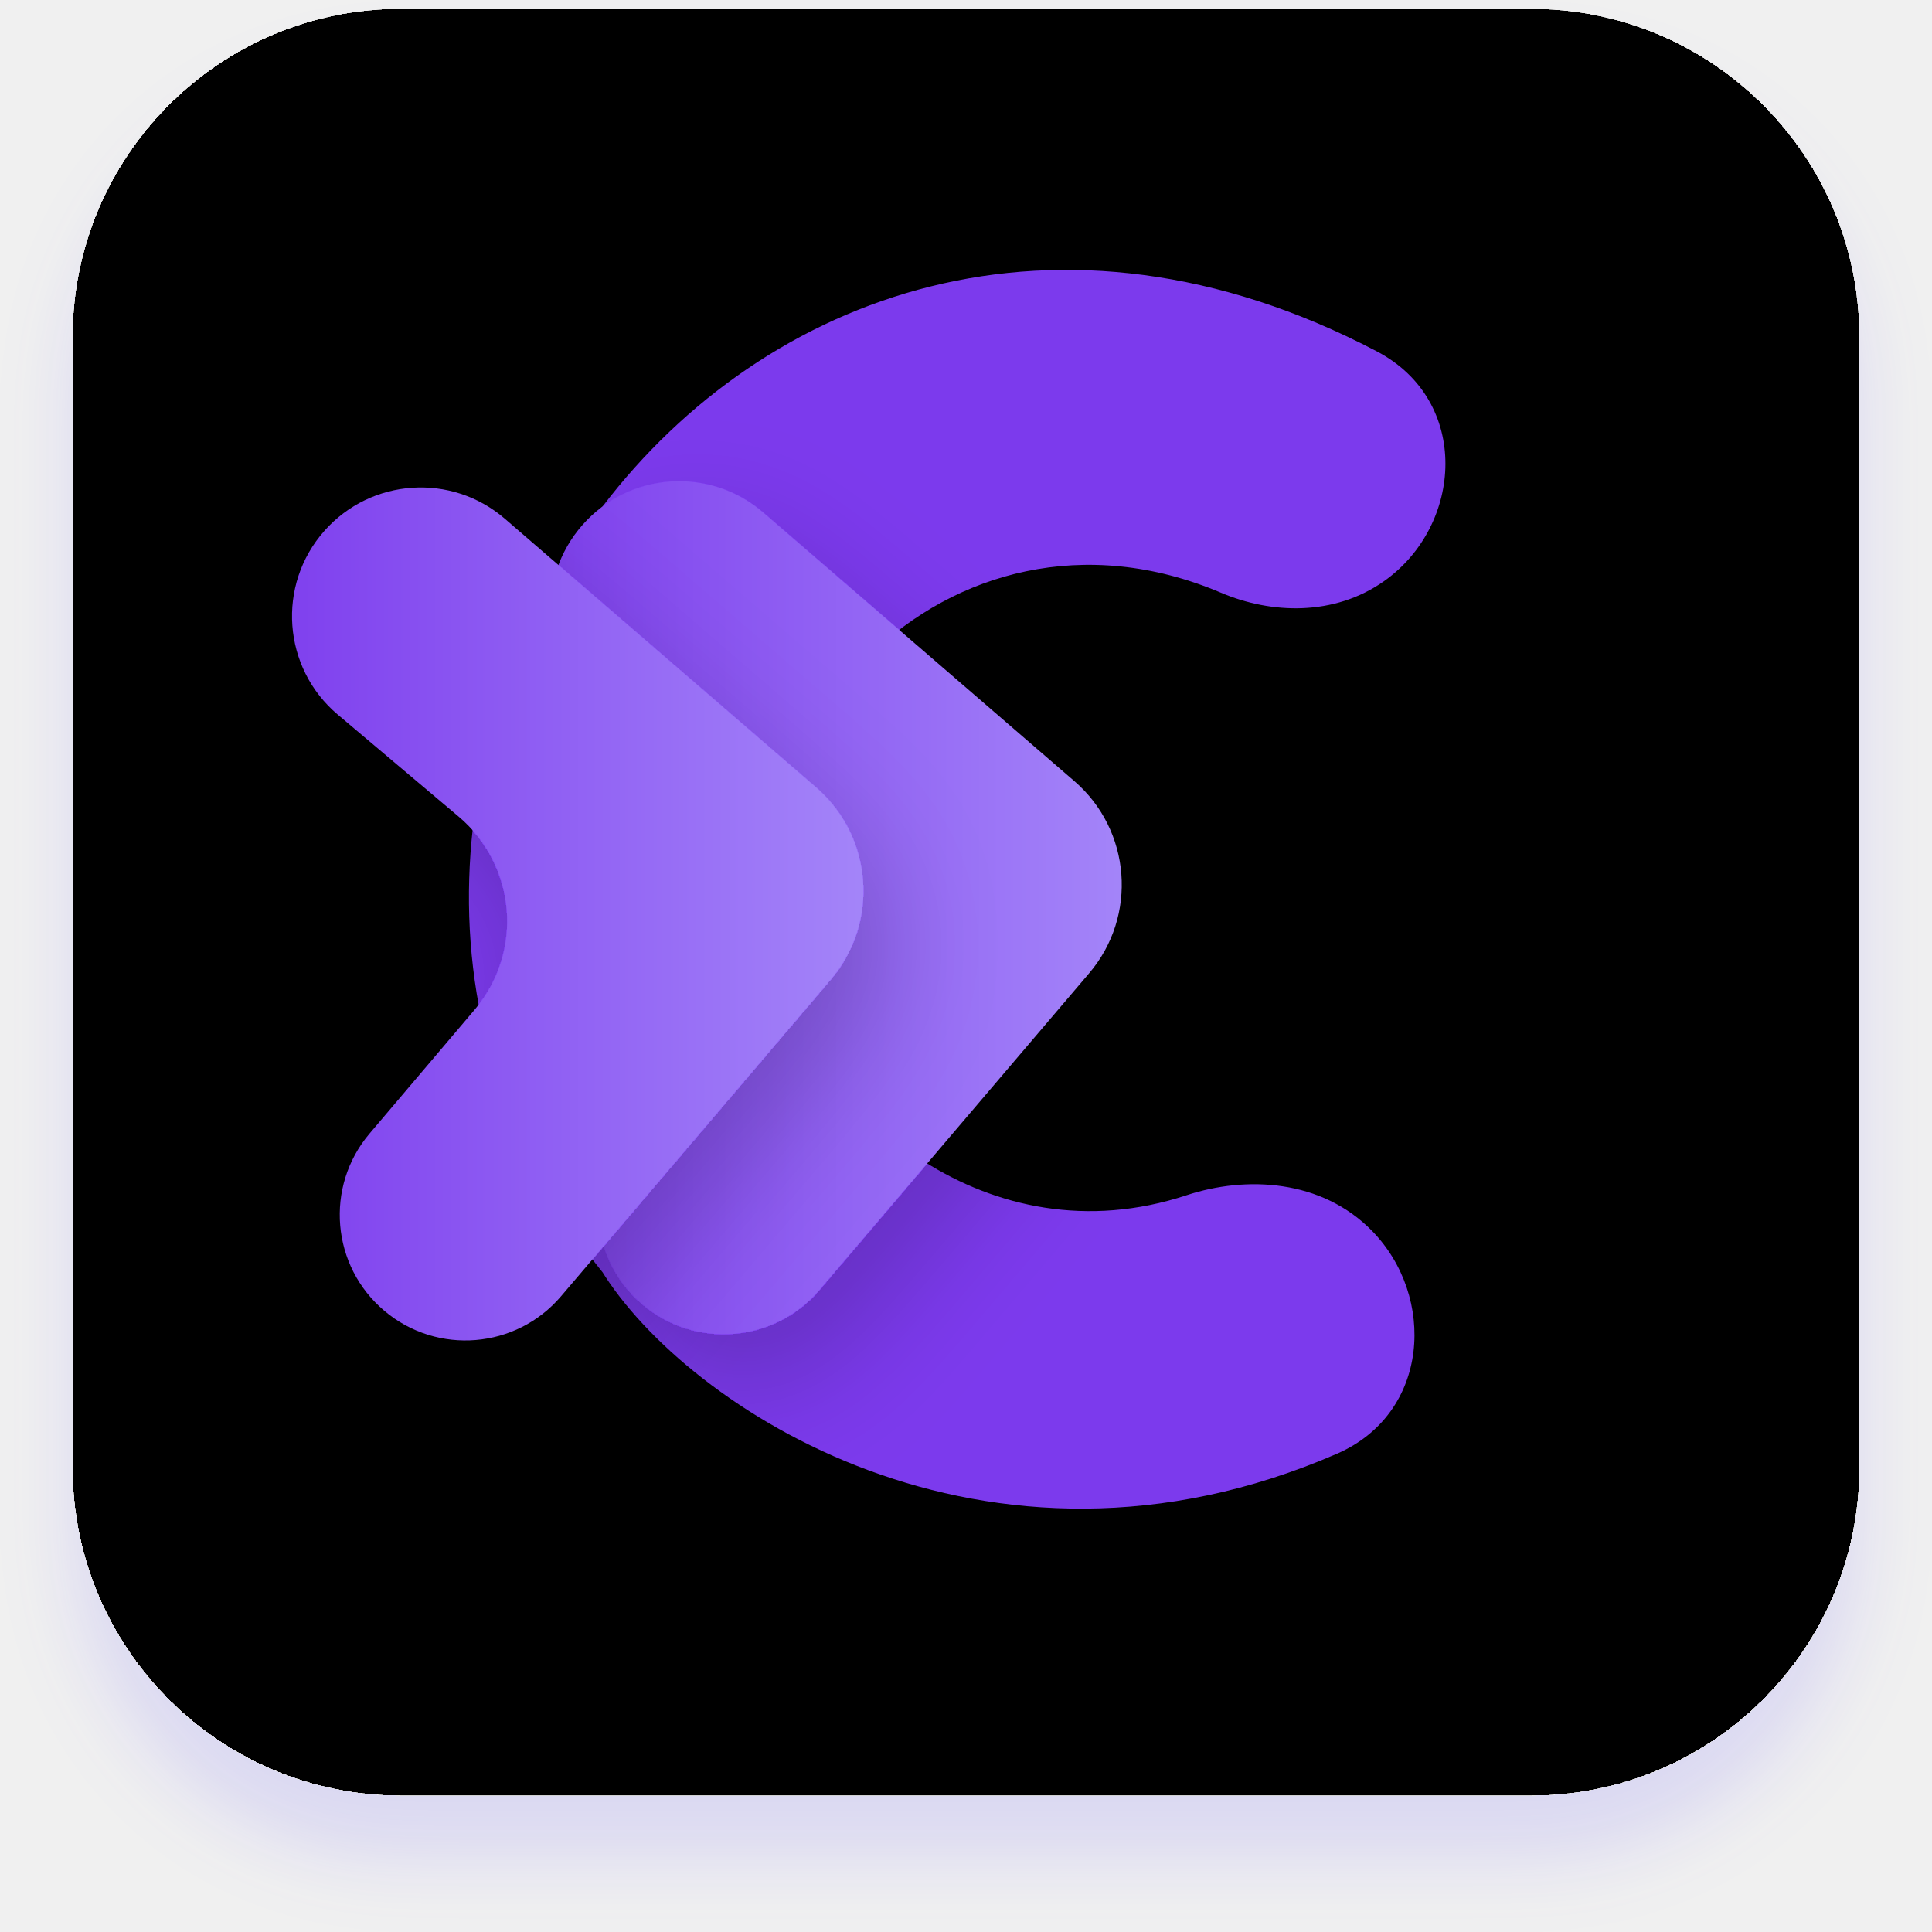
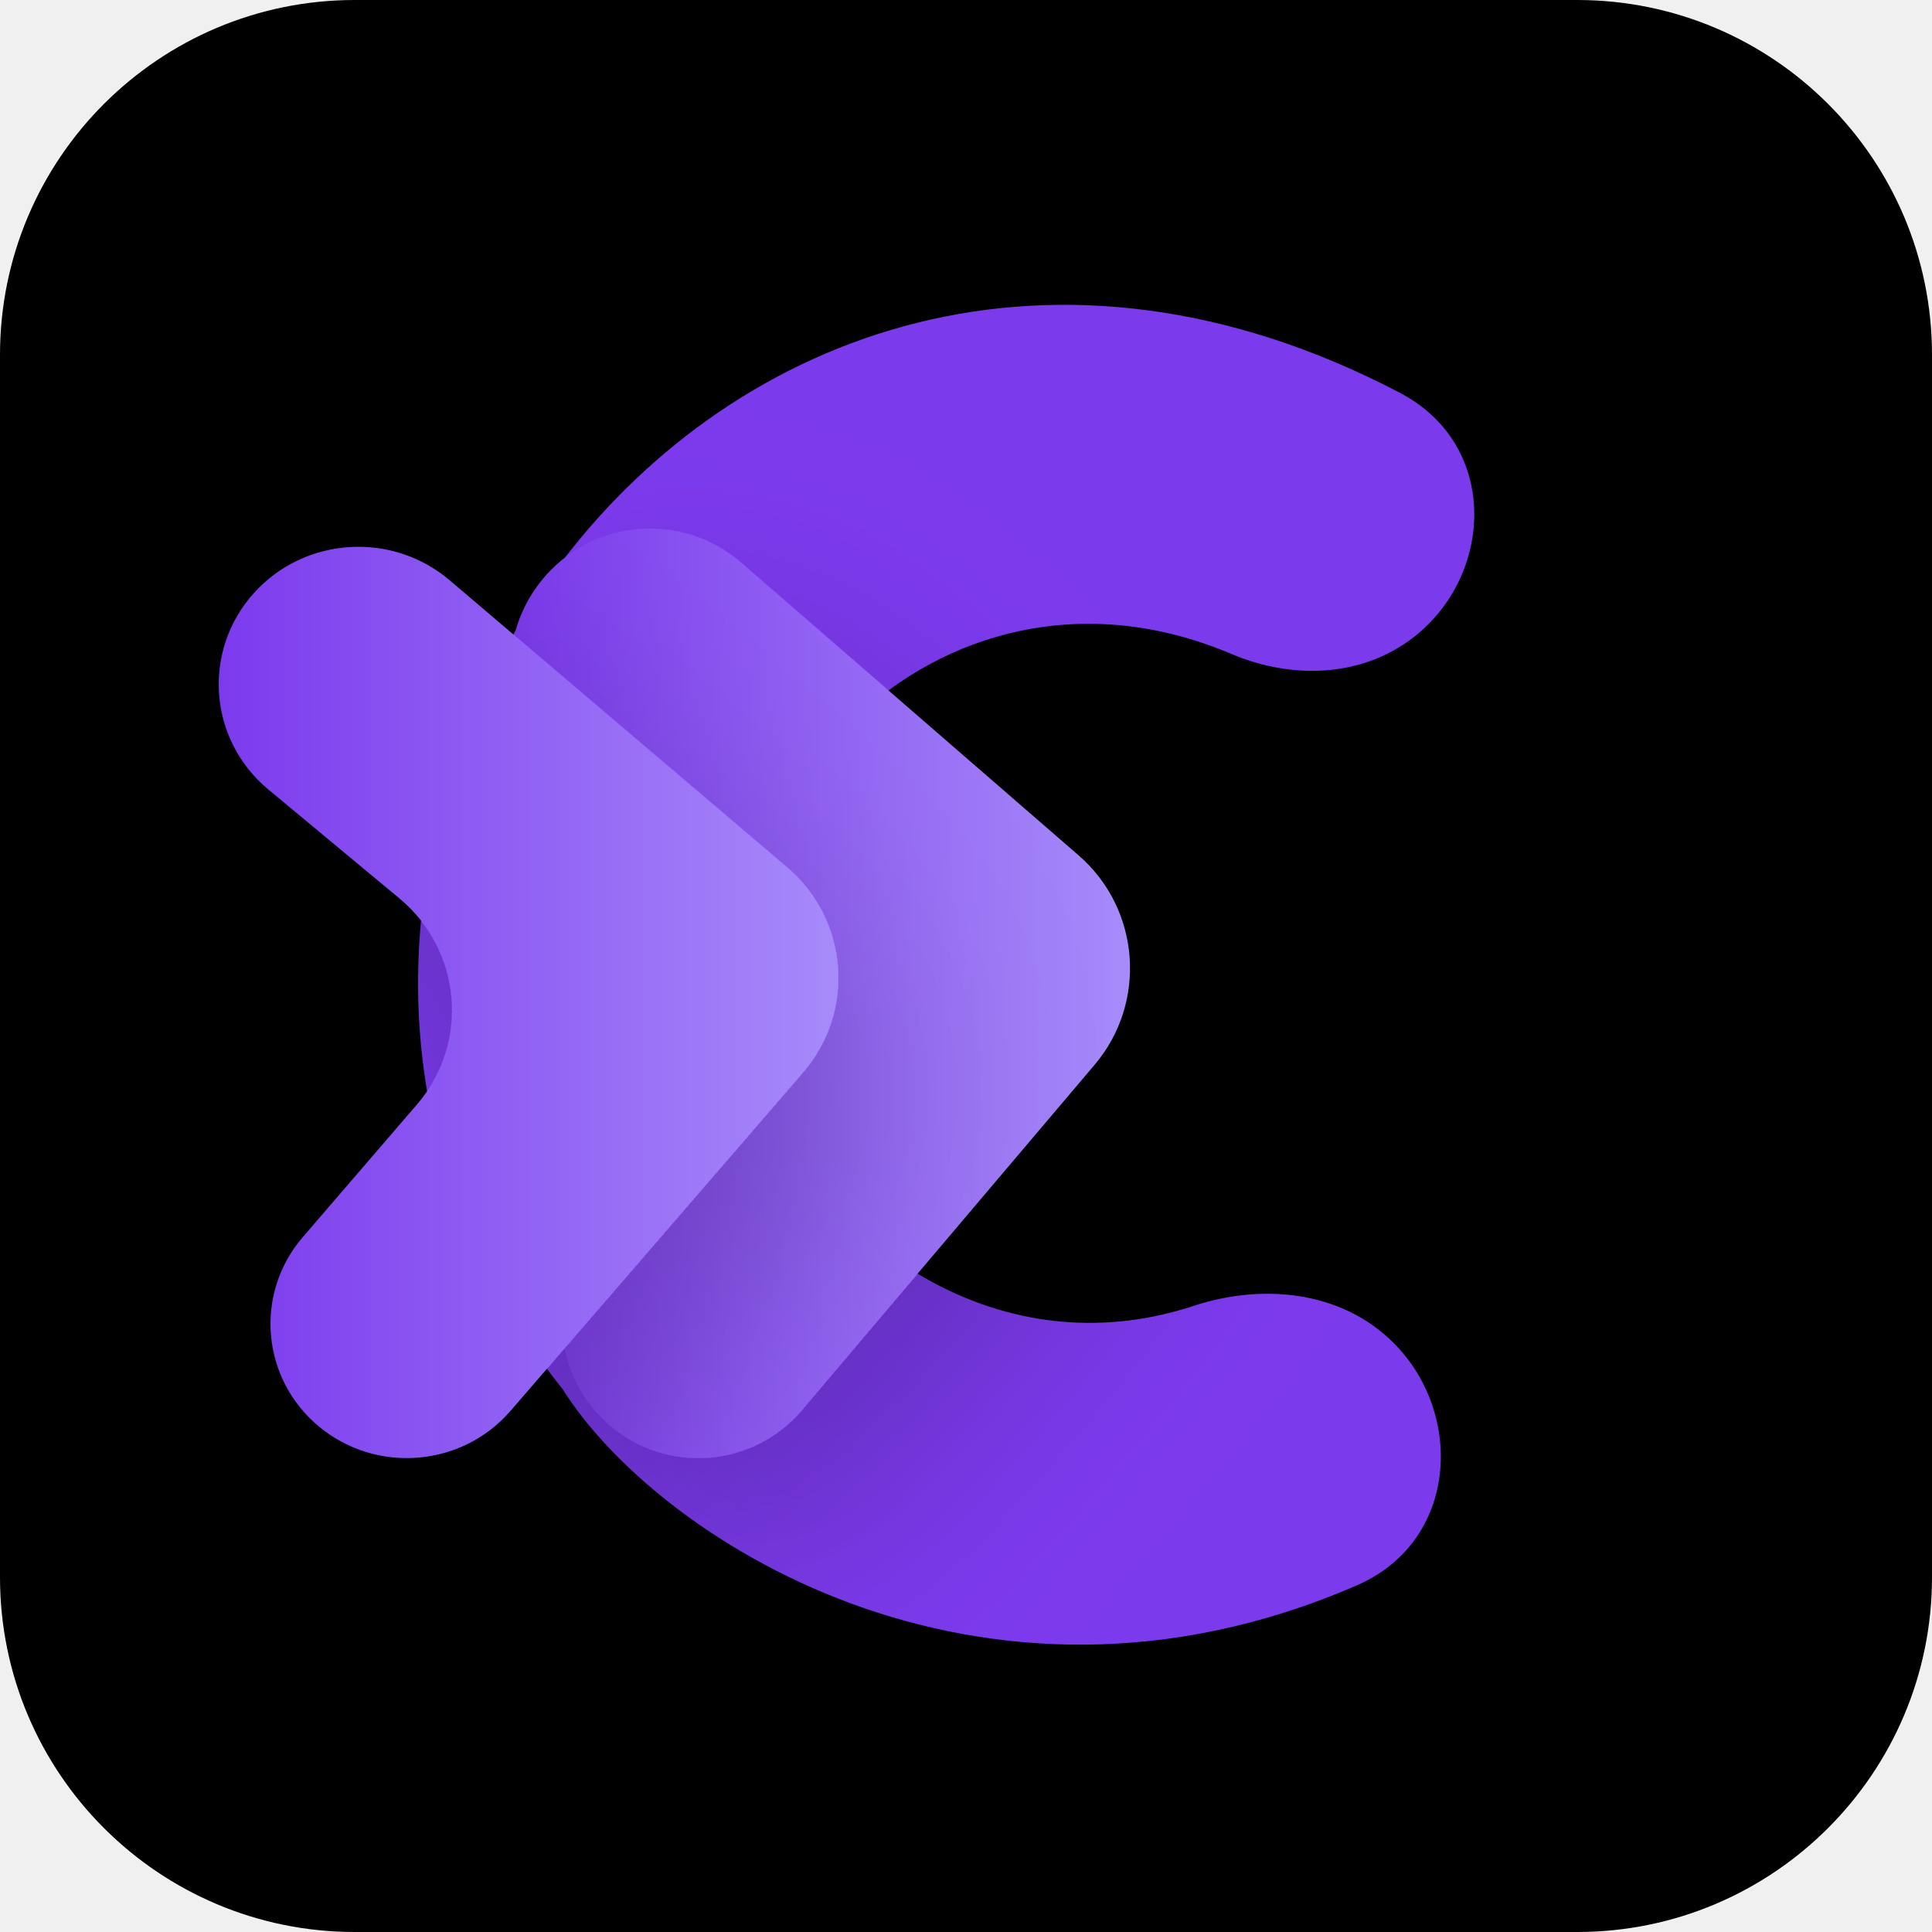
- <svg xmlns="http://www.w3.org/2000/svg" width="212" height="212" viewBox="0 0 212 212" fill="none">
-   <g filter="url(#filter0_d_64_1742)">
-     <g clip-path="url(#clip0_64_1742)">
-       <rect x="8" y="1" width="196" height="196" rx="36" fill="black" />
-       <path d="M68.975 137.576C28.261 87.443 82.693 6.652 149.448 41.651C157.021 45.621 156.837 55.996 149.845 60.918C145.633 63.882 140.095 63.836 135.355 61.822C102.383 47.814 72.839 80.231 83.116 109.124C86.675 124.137 107.256 142.413 131.287 134.483C137.091 132.567 143.765 133.138 148.044 137.502C153.761 143.334 152.803 153.051 145.314 156.307C108.565 172.286 77.371 151.223 68.975 137.576Z" fill="#7C3AED" />
-       <path d="M149.448 41.651L151.073 38.551L151.073 38.551L149.448 41.651ZM68.975 137.576L71.956 135.742L71.836 135.547L71.692 135.369L68.975 137.576ZM145.314 156.307L143.919 153.097L145.314 156.307ZM131.287 134.483L132.384 137.806L132.384 137.806L131.287 134.483ZM83.116 109.124L86.522 108.317L86.478 108.131L86.414 107.951L83.116 109.124ZM135.355 61.822L136.724 58.6L136.724 58.6L135.355 61.822ZM148.044 137.502L150.543 135.052L148.044 137.502ZM149.845 60.918L151.859 63.78L149.845 60.918ZM151.073 38.551C116.051 20.189 83.932 32.243 66.129 55.565C48.451 78.722 44.719 113.259 66.258 139.782L71.692 135.369C52.518 111.759 55.644 80.835 71.693 59.812C87.615 38.955 116.09 28.113 147.823 44.751L151.073 38.551ZM65.994 139.41C70.665 147.002 81.243 156.133 95.298 161.334C109.486 166.584 127.414 167.907 146.71 159.517L143.919 153.097C126.465 160.686 110.422 159.467 97.727 154.769C84.899 150.022 75.681 141.797 71.956 135.742L65.994 139.41ZM130.19 131.159C119.316 134.747 109.247 132.432 101.4 127.452C93.446 122.404 88.058 114.795 86.522 108.317L79.71 109.931C81.734 118.466 88.415 127.502 97.649 133.362C106.991 139.291 119.227 142.148 132.384 137.806L130.19 131.159ZM86.414 107.951C77.091 81.741 104.003 52.305 133.986 65.043L136.724 58.6C100.762 43.323 68.588 78.722 79.818 110.297L86.414 107.951ZM150.543 135.052C145.022 129.42 136.78 128.984 130.19 131.159L132.384 137.806C137.401 136.15 142.509 136.856 145.545 139.952L150.543 135.052ZM145.545 139.952C149.921 144.417 148.685 151.025 143.919 153.097L146.71 159.517C156.921 155.077 157.601 142.252 150.543 135.052L145.545 139.952ZM151.859 63.78C160.56 57.656 161.417 43.974 151.073 38.551L147.823 44.751C152.625 47.268 153.113 54.337 147.83 58.056L151.859 63.78ZM147.83 58.056C144.867 60.141 140.677 60.28 136.724 58.6L133.986 65.043C139.514 67.391 146.398 67.623 151.859 63.78L147.83 58.056Z" fill="#7C3AED" />
-       <g filter="url(#filter1_d_64_1742)">
-         <path d="M117.894 85.717L83.751 56.241C77.899 51.189 69.073 51.779 63.947 57.566C58.684 63.505 59.346 72.613 65.41 77.73L78.68 88.927C85.023 94.279 85.815 103.764 80.447 110.094L68.903 123.703C63.963 129.527 64.7 138.258 70.545 143.172C76.347 148.05 84.999 147.329 89.913 141.558L119.512 106.796C124.857 100.519 124.134 91.105 117.894 85.717Z" fill="url(#paint0_linear_64_1742)" />
-       </g>
-       <g filter="url(#filter2_d_64_1742)">
-         <path d="M89.544 86.4L55.401 56.924C49.55 51.872 40.724 52.462 35.597 58.249C30.334 64.189 30.996 73.296 37.061 78.413L50.33 89.61C56.673 94.962 57.465 104.447 52.097 110.777L40.553 124.386C35.614 130.211 36.35 138.941 42.196 143.855C47.998 148.733 56.649 148.012 61.563 142.241L91.162 107.479C96.507 101.202 95.784 91.788 89.544 86.4Z" fill="url(#paint1_linear_64_1742)" />
-       </g>
-     </g>
-     <rect x="8.5" y="1.5" width="195" height="195" rx="35.5" stroke="black" shape-rendering="crispEdges" />
+ <svg xmlns="http://www.w3.org/2000/svg" width="106" height="106" viewBox="0 0 106 106" fill="none">
+   <path d="M0 19.469C0 8.717 8.717 0 19.469 0H86.531C97.283 0 106 8.717 106 19.469V86.531C106 97.283 97.283 106 86.531 106H19.469C8.717 106 0 97.283 0 86.531V19.469Z" fill="black" />
+   <path d="M32.412 75.11C10.393 47.997 39.831 4.304 75.933 23.232C80.028 25.379 79.929 30.99 76.147 33.652C73.87 35.255 70.875 35.23 68.311 34.141C50.479 26.565 34.502 44.097 40.06 59.723C41.984 67.842 53.115 77.726 66.111 73.437C69.25 72.401 72.86 72.71 75.174 75.07C78.266 78.224 77.748 83.479 73.697 85.24C53.823 93.881 36.953 82.491 32.412 75.11Z" fill="#7C3AED" />
+   <path fill-rule="evenodd" clip-rule="evenodd" d="M30.872 30.757C40.501 18.144 57.871 11.625 76.812 21.555C82.406 24.488 81.943 31.888 77.237 35.2C74.284 37.278 70.561 37.153 67.571 35.883C51.355 28.994 36.801 44.913 41.843 59.088L41.878 59.186L41.901 59.286C42.732 62.79 45.646 66.905 49.948 69.635C54.191 72.328 59.637 73.58 65.518 71.639C69.082 70.463 73.539 70.699 76.525 73.745C80.342 77.639 79.975 84.575 74.452 86.976C64.017 91.513 54.321 90.798 46.648 87.959C39.112 85.17 33.425 80.293 30.866 76.209C19.302 61.877 21.333 43.253 30.872 30.757ZM33.882 33.054C25.202 44.423 23.512 61.148 33.881 73.916L33.959 74.013L34.024 74.118C36.039 77.393 41.024 81.841 47.962 84.408C54.827 86.949 63.504 87.608 72.943 83.504C75.521 82.383 76.189 78.809 73.822 76.395C72.18 74.72 69.418 74.339 66.704 75.234C59.589 77.582 52.972 76.037 47.919 72.831C42.962 69.685 39.365 64.847 38.242 60.261C32.268 43.209 49.639 24.152 69.051 32.399C71.189 33.307 73.456 33.232 75.058 32.104C77.915 30.093 77.651 26.27 75.054 24.908C57.892 15.911 42.493 21.774 33.882 33.054Z" fill="#7C3AED" />
+   <g filter="url(#filter0_d_184_2958)">
+     <path d="M59.181 46.932L40.667 30.871C37.493 28.118 32.707 28.44 29.927 31.593C27.073 34.829 27.432 39.792 30.721 42.58L37.917 48.681C41.356 51.597 41.786 56.765 38.874 60.214L32.615 67.63C29.936 70.803 30.335 75.56 33.505 78.238C36.651 80.896 41.343 80.503 44.008 77.358L60.059 58.417C62.957 54.997 62.565 49.867 59.181 46.932Z" fill="url(#paint0_linear_184_2958)" />
+   </g>
+   <g filter="url(#filter1_d_184_2958)">
+     <path d="M43.181 47.58L24.667 31.834C21.493 29.136 16.707 29.451 13.927 32.542C11.073 35.715 11.432 40.58 14.721 43.314L21.917 49.295C25.356 52.154 25.786 57.221 22.874 60.602L16.615 67.872C13.936 70.984 14.335 75.647 17.505 78.272C20.651 80.878 25.343 80.493 28.008 77.41L44.059 58.84C46.957 55.487 46.565 50.458 43.181 47.58Z" fill="url(#paint1_linear_184_2958)" />
  </g>
  <defs>
-     <filter id="filter0_d_64_1742" x="0" y="0" width="212" height="212" filterUnits="userSpaceOnUse" color-interpolation-filters="sRGB">
-       <feFlood flood-opacity="0" result="BackgroundImageFix" />
-       <feColorMatrix in="SourceAlpha" type="matrix" values="0 0 0 0 0 0 0 0 0 0 0 0 0 0 0 0 0 0 127 0" result="hardAlpha" />
-       <feOffset dy="7" />
-       <feGaussianBlur stdDeviation="4" />
-       <feComposite in2="hardAlpha" operator="out" />
-       <feColorMatrix type="matrix" values="0 0 0 0 0.29 0 0 0 0 0.227 0 0 0 0 1 0 0 0 0.13 0" />
-       <feBlend mode="normal" in2="BackgroundImageFix" result="effect1_dropShadow_64_1742" />
-       <feBlend mode="normal" in="SourceGraphic" in2="effect1_dropShadow_64_1742" result="shape" />
-     </filter>
-     <filter id="filter1_d_64_1742" x="49.393" y="45.807" width="88.698" height="119.599" filterUnits="userSpaceOnUse" color-interpolation-filters="sRGB">
+     <filter id="filter0_d_184_2958" x="17" y="22" width="60" height="77" filterUnits="userSpaceOnUse" color-interpolation-filters="sRGB">
      <feFlood flood-opacity="0" result="BackgroundImageFix" />
      <feColorMatrix in="SourceAlpha" type="matrix" values="0 0 0 0 0 0 0 0 0 0 0 0 0 0 0 0 0 0 127 0" result="hardAlpha" />
      <feOffset dx="2" dy="6" />
      <feGaussianBlur stdDeviation="6.5" />
      <feComposite in2="hardAlpha" operator="out" />
      <feColorMatrix type="matrix" values="0 0 0 0 0 0 0 0 0 0 0 0 0 0 0 0 0 0 0.19 0" />
-       <feBlend mode="normal" in2="BackgroundImageFix" result="effect1_dropShadow_64_1742" />
-       <feBlend mode="normal" in="SourceGraphic" in2="effect1_dropShadow_64_1742" result="shape" />
+       <feBlend mode="normal" in2="BackgroundImageFix" result="effect1_dropShadow_184_2958" />
+       <feBlend mode="normal" in="SourceGraphic" in2="effect1_dropShadow_184_2958" result="shape" />
    </filter>
-     <filter id="filter2_d_64_1742" x="21.044" y="46.49" width="88.698" height="119.599" filterUnits="userSpaceOnUse" color-interpolation-filters="sRGB">
+     <filter id="filter1_d_184_2958" x="1" y="23" width="60" height="76" filterUnits="userSpaceOnUse" color-interpolation-filters="sRGB">
      <feFlood flood-opacity="0" result="BackgroundImageFix" />
      <feColorMatrix in="SourceAlpha" type="matrix" values="0 0 0 0 0 0 0 0 0 0 0 0 0 0 0 0 0 0 127 0" result="hardAlpha" />
      <feOffset dx="2" dy="6" />
      <feGaussianBlur stdDeviation="6.5" />
      <feComposite in2="hardAlpha" operator="out" />
      <feColorMatrix type="matrix" values="0 0 0 0 0 0 0 0 0 0 0 0 0 0 0 0 0 0 0.19 0" />
-       <feBlend mode="normal" in2="BackgroundImageFix" result="effect1_dropShadow_64_1742" />
-       <feBlend mode="normal" in="SourceGraphic" in2="effect1_dropShadow_64_1742" result="shape" />
+       <feBlend mode="normal" in2="BackgroundImageFix" result="effect1_dropShadow_184_2958" />
+       <feBlend mode="normal" in="SourceGraphic" in2="effect1_dropShadow_184_2958" result="shape" />
    </filter>
-     <linearGradient id="paint0_linear_64_1742" x1="54.35" y1="92.27" x2="129.17" y2="92.27" gradientUnits="userSpaceOnUse">
+     <linearGradient id="paint0_linear_184_2958" x1="28" y1="50.956" x2="62" y2="50.956" gradientUnits="userSpaceOnUse">
      <stop stop-color="#7C3AED" />
      <stop offset="1" stop-color="#A78BFA" />
    </linearGradient>
-     <linearGradient id="paint1_linear_64_1742" x1="26" y1="92.953" x2="100.821" y2="92.953" gradientUnits="userSpaceOnUse">
+     <linearGradient id="paint1_linear_184_2958" x1="12" y1="51.525" x2="46" y2="51.525" gradientUnits="userSpaceOnUse">
      <stop stop-color="#7C3AED" />
      <stop offset="1" stop-color="#A78BFA" />
    </linearGradient>
-     <clipPath id="clip0_64_1742">
-       <rect x="8" y="1" width="196" height="196" rx="36" fill="white" />
-     </clipPath>
  </defs>
</svg>
